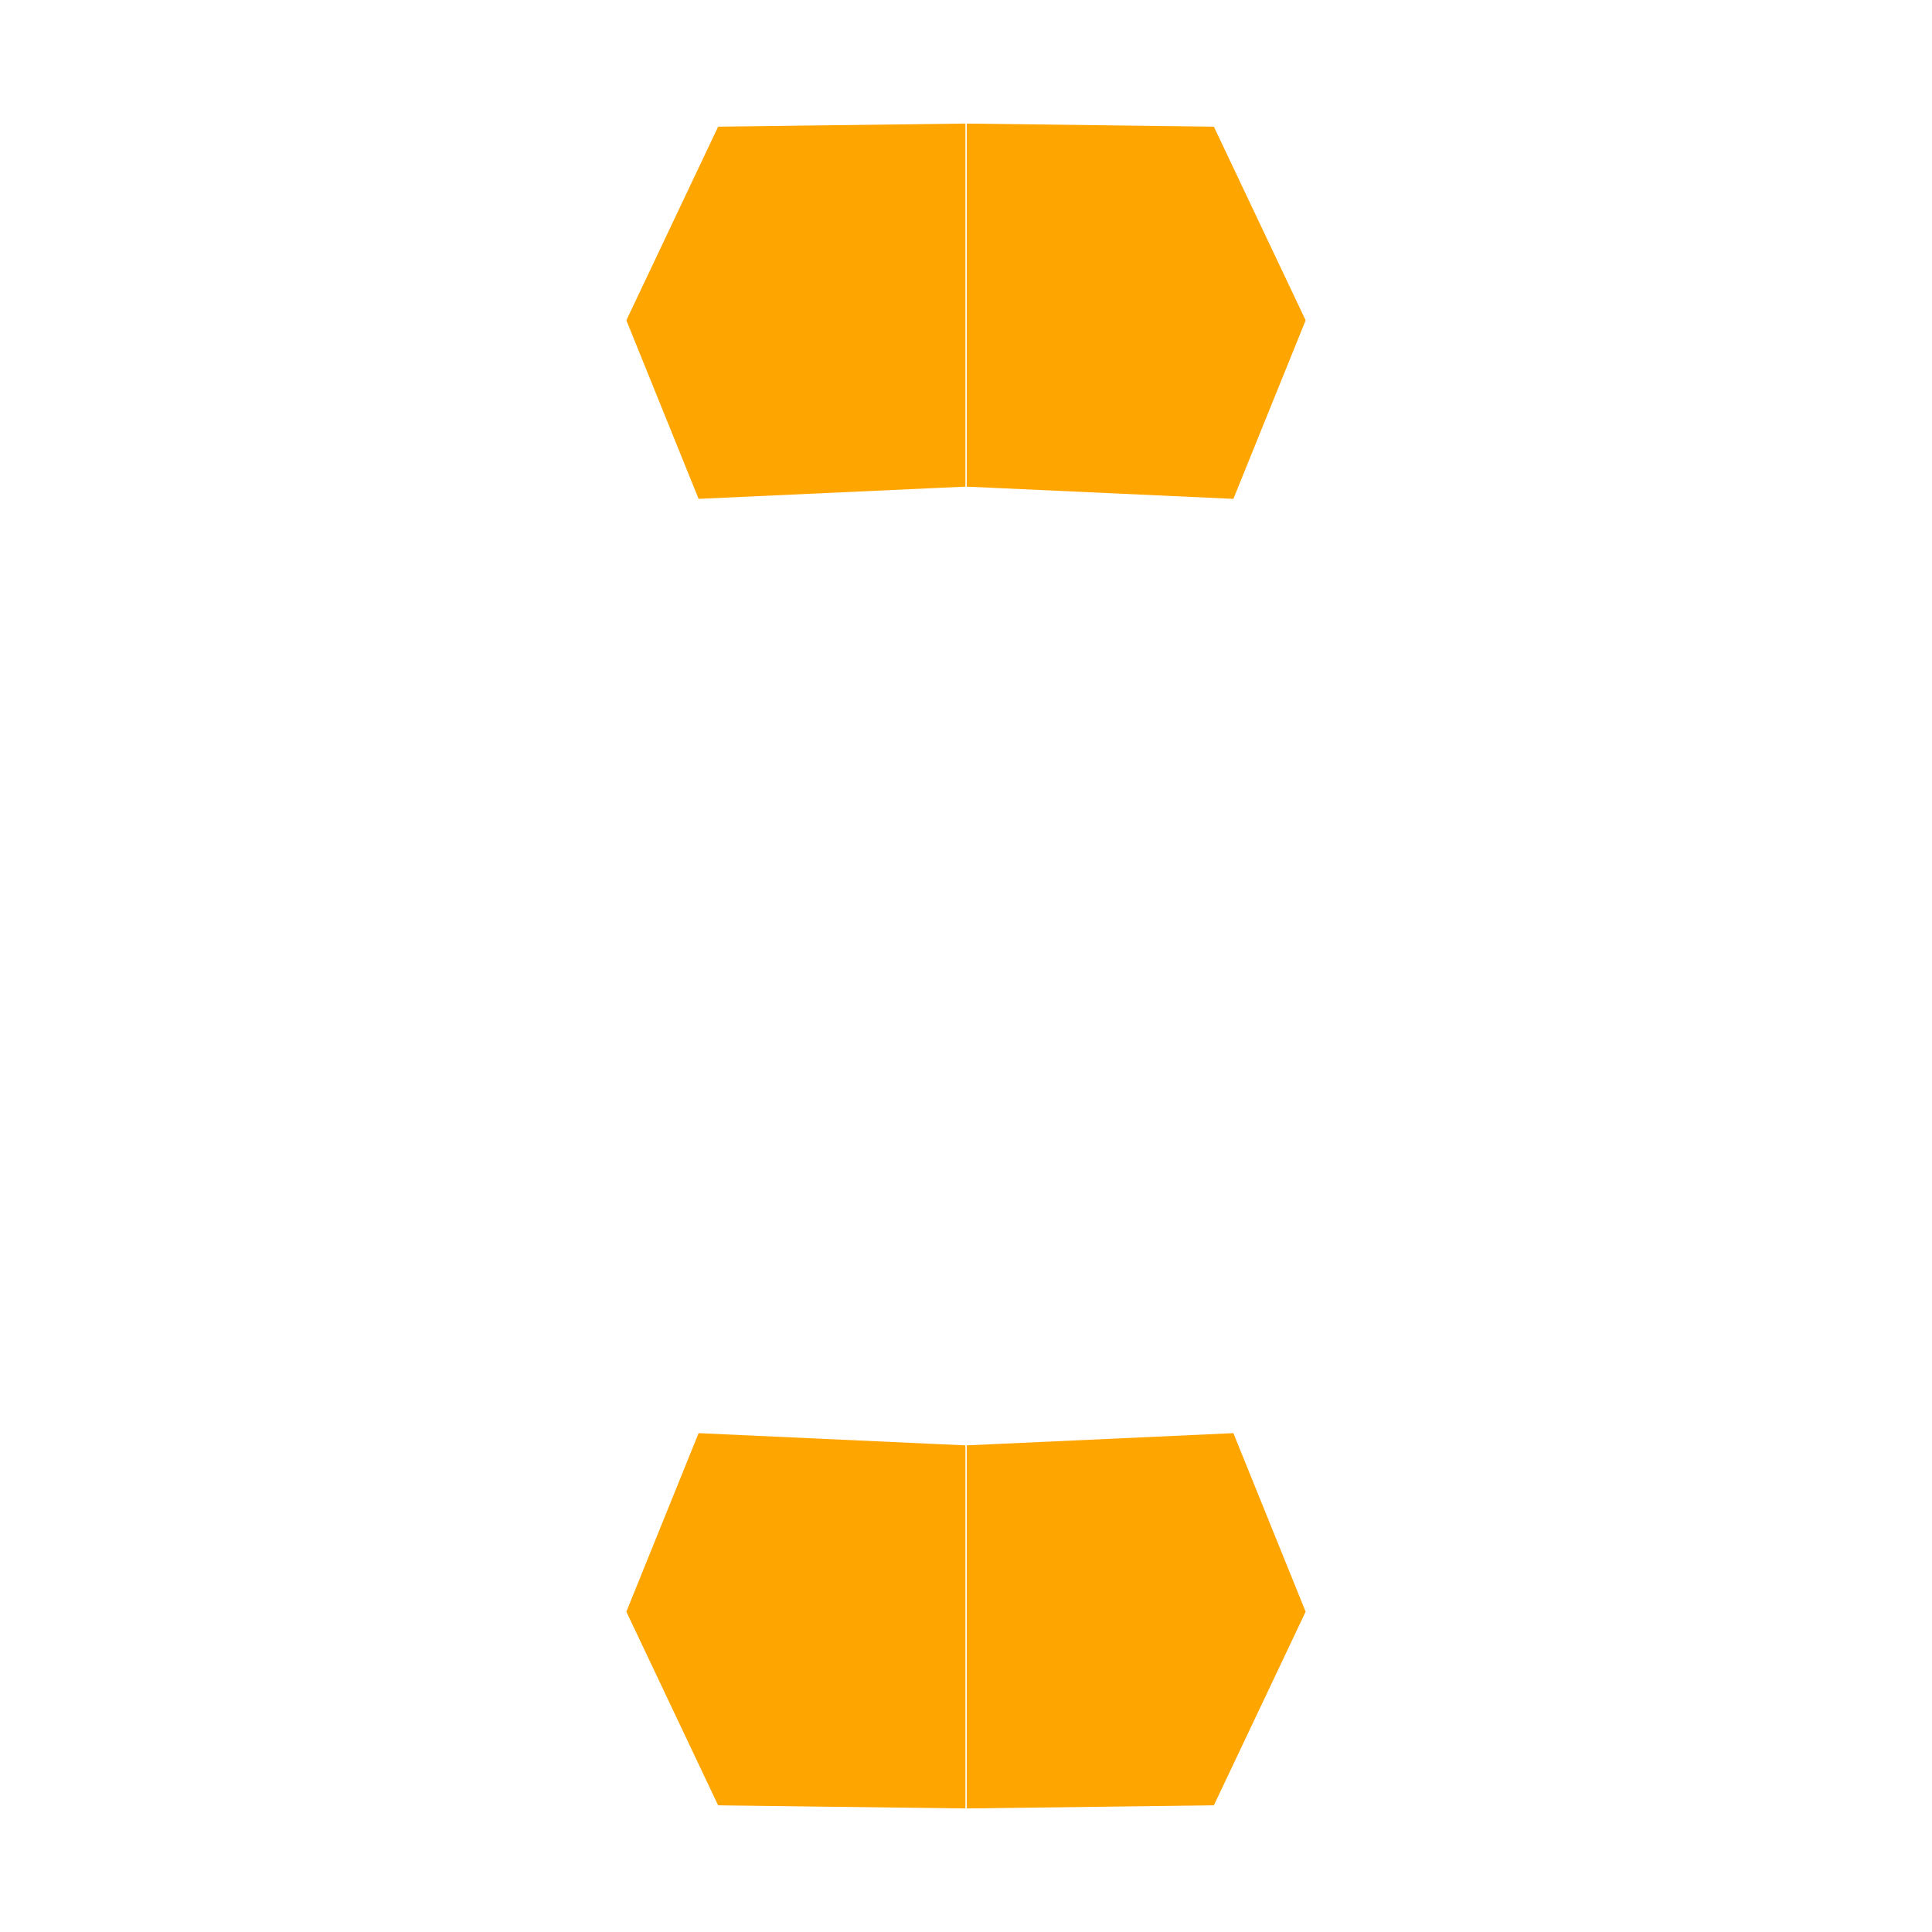
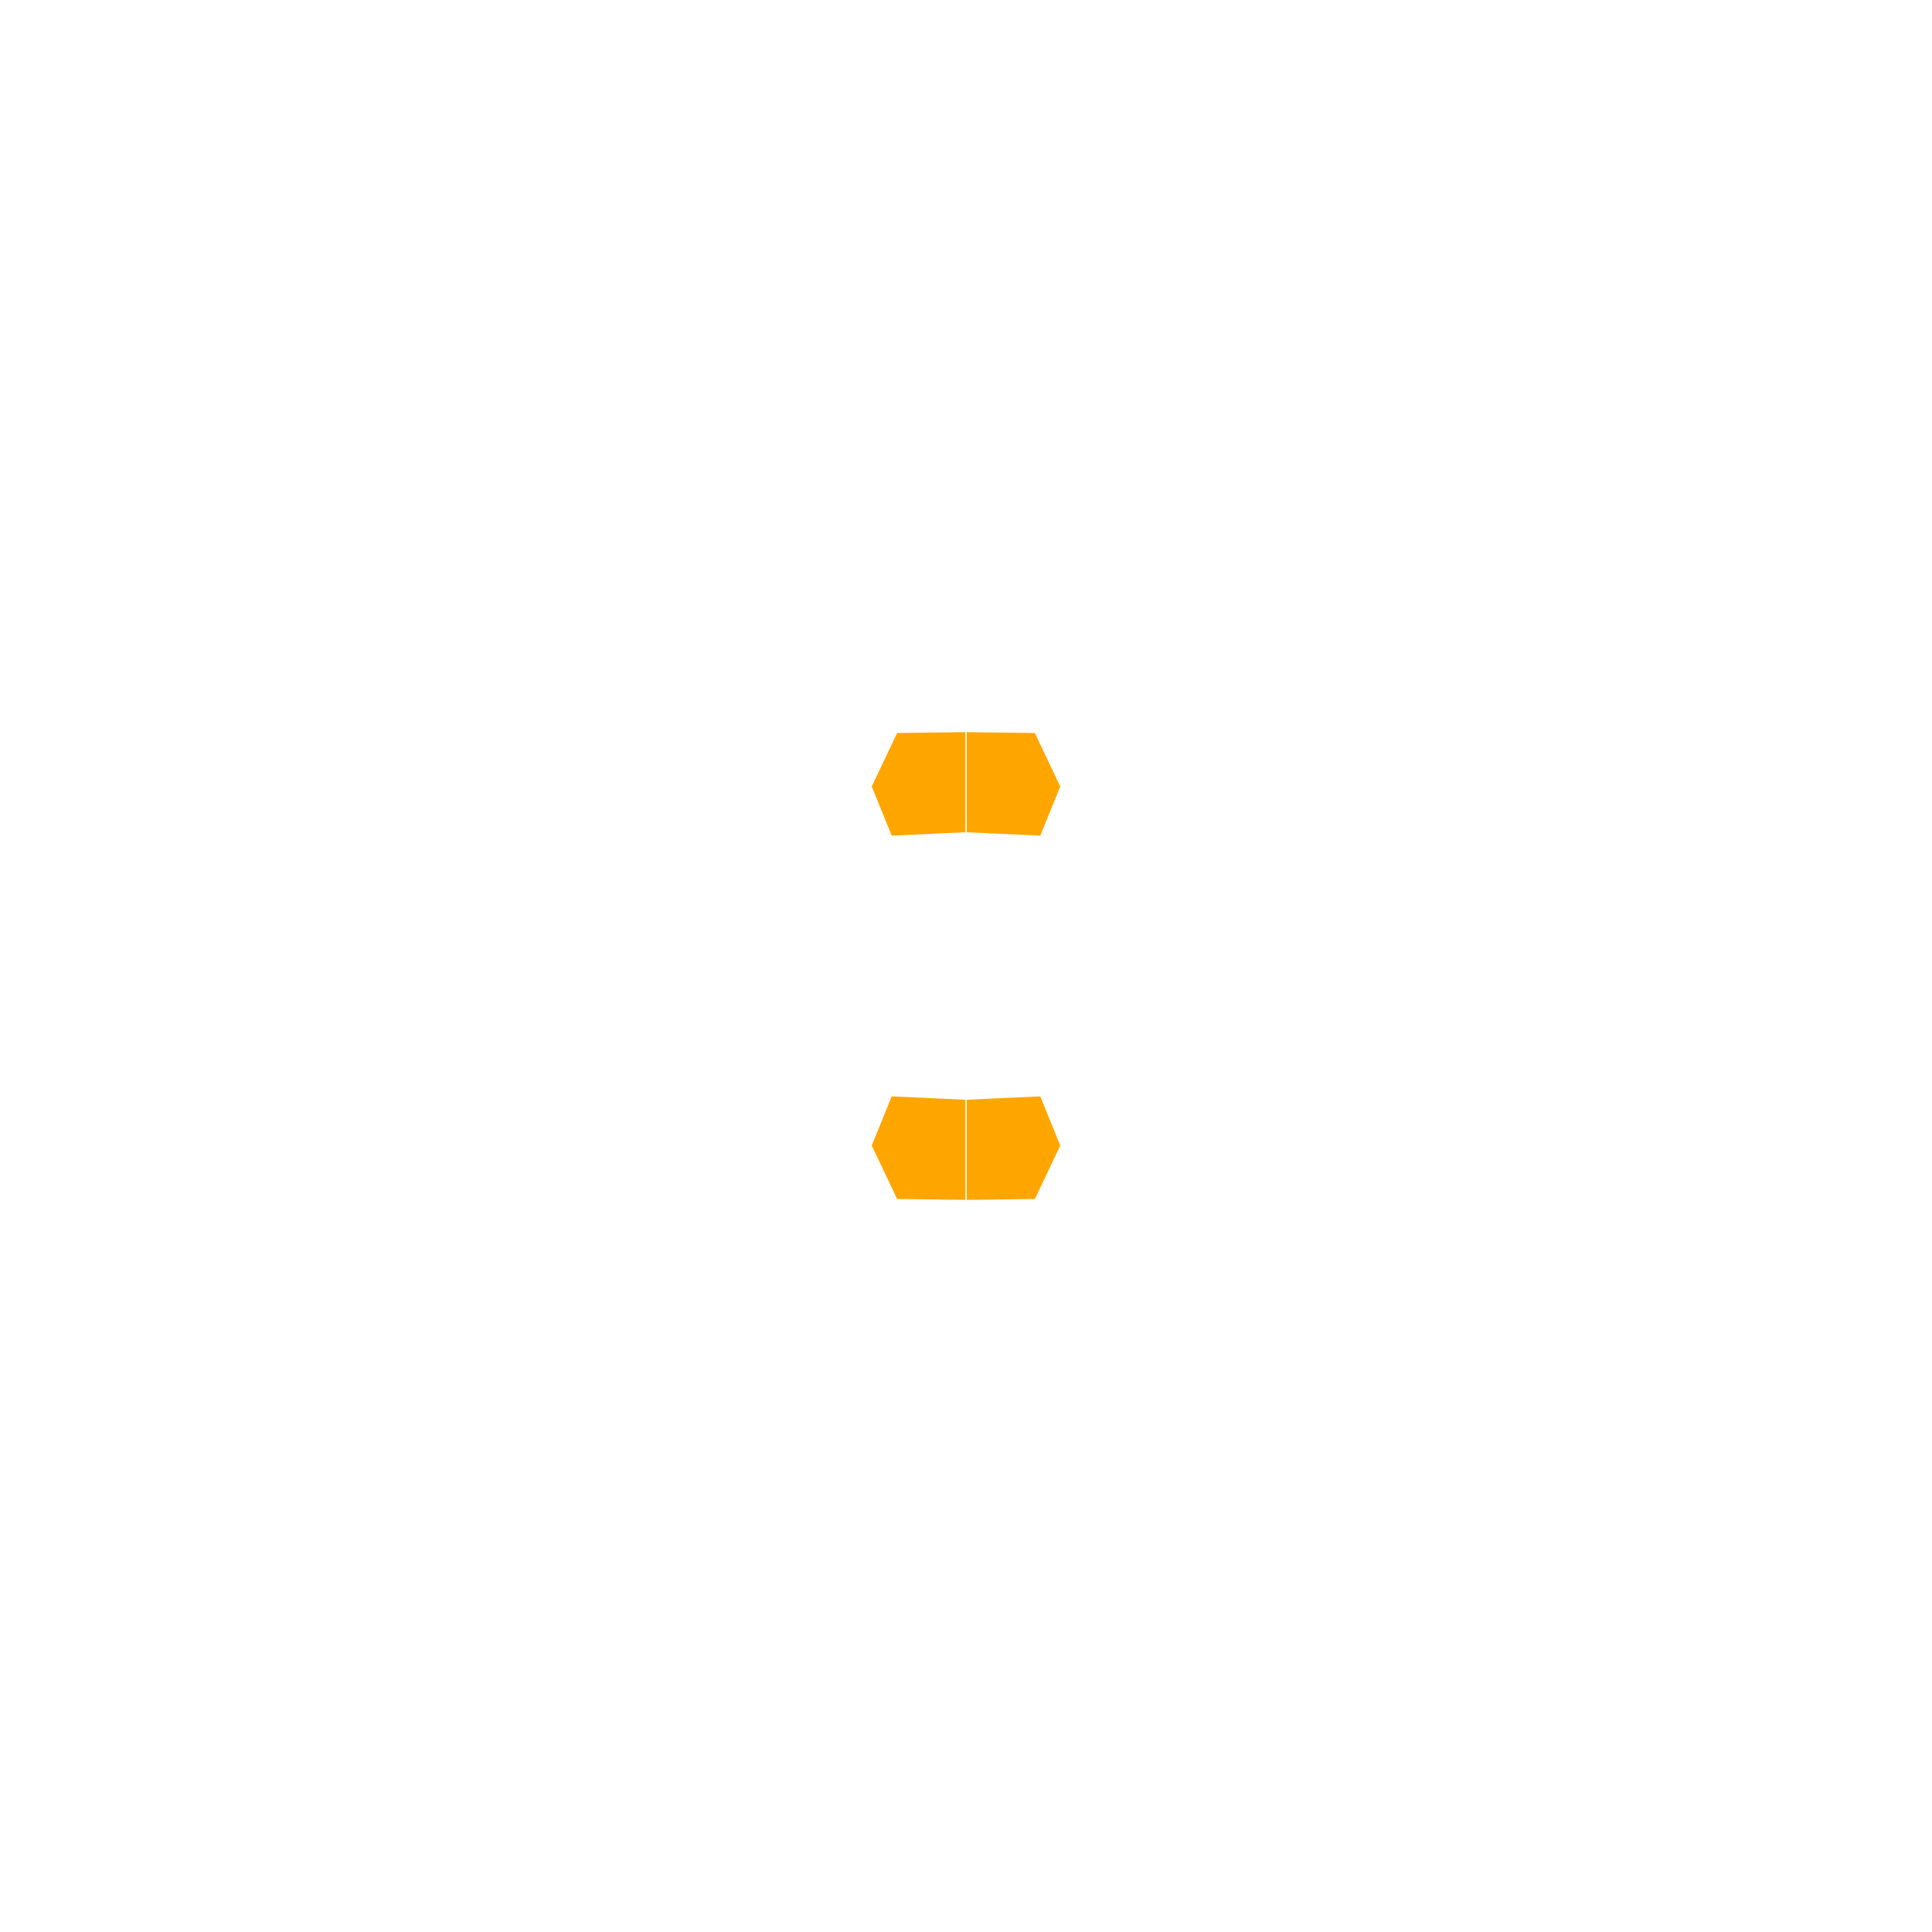
<svg xmlns="http://www.w3.org/2000/svg" width="800" height="800" viewBox="0 0 800 800">
  <rect x="-80" y="-80" width="960" height="960" fill="rgb(100%, 100%, 100%)" fill-opacity="1" />
-   <path fill-rule="nonzero" fill="rgb(100%, 100%, 100%)" fill-opacity="1" d="M 245 784 L 555 784 L 555 16 L 245 16 Z M 245 784 " />
-   <path fill-rule="nonzero" fill="rgb(100%, 64.706%, 0%)" fill-opacity="1" d="M 502.797 747.797 L 540.91 667.371 L 510.887 593.176 L 400 598.254 L 400 749.09 Z M 502.797 747.797 " />
-   <path fill="none" stroke-width="0.5" stroke-linecap="butt" stroke-linejoin="miter" stroke="rgb(100%, 100%, 100%)" stroke-opacity="1" stroke-miterlimit="2" d="M 502.797 747.797 L 540.91 667.371 " />
-   <path fill="none" stroke-width="0.5" stroke-linecap="butt" stroke-linejoin="miter" stroke="rgb(100%, 100%, 100%)" stroke-opacity="1" stroke-miterlimit="2" d="M 540.91 667.371 L 510.887 593.176 " />
-   <path fill="none" stroke-width="0.5" stroke-linecap="butt" stroke-linejoin="miter" stroke="rgb(100%, 100%, 100%)" stroke-opacity="1" stroke-miterlimit="2" d="M 510.887 593.176 L 400 598.254 " />
-   <path fill="none" stroke-width="0.5" stroke-linecap="butt" stroke-linejoin="miter" stroke="rgb(100%, 100%, 100%)" stroke-opacity="1" stroke-miterlimit="2" d="M 400 598.254 L 400 749.09 " />
-   <path fill="none" stroke-width="0.5" stroke-linecap="butt" stroke-linejoin="miter" stroke="rgb(100%, 100%, 100%)" stroke-opacity="1" stroke-miterlimit="2" d="M 400 749.09 L 502.797 747.797 " />
-   <path fill-rule="nonzero" fill="rgb(100%, 64.706%, 0%)" fill-opacity="1" d="M 510.887 206.824 L 540.91 132.629 L 502.797 52.203 L 400 50.91 L 400 201.746 Z M 510.887 206.824 " />
-   <path fill="none" stroke-width="0.5" stroke-linecap="butt" stroke-linejoin="miter" stroke="rgb(100%, 100%, 100%)" stroke-opacity="1" stroke-miterlimit="2" d="M 510.887 206.824 L 540.91 132.629 " />
-   <path fill="none" stroke-width="0.5" stroke-linecap="butt" stroke-linejoin="miter" stroke="rgb(100%, 100%, 100%)" stroke-opacity="1" stroke-miterlimit="2" d="M 540.91 132.629 L 502.797 52.203 " />
-   <path fill="none" stroke-width="0.5" stroke-linecap="butt" stroke-linejoin="miter" stroke="rgb(100%, 100%, 100%)" stroke-opacity="1" stroke-miterlimit="2" d="M 502.797 52.203 L 400 50.91 " />
-   <path fill="none" stroke-width="0.5" stroke-linecap="butt" stroke-linejoin="miter" stroke="rgb(100%, 100%, 100%)" stroke-opacity="1" stroke-miterlimit="2" d="M 400 50.91 L 400 201.746 " />
-   <path fill="none" stroke-width="0.5" stroke-linecap="butt" stroke-linejoin="miter" stroke="rgb(100%, 100%, 100%)" stroke-opacity="1" stroke-miterlimit="2" d="M 400 201.746 L 510.887 206.824 " />
-   <path fill-rule="nonzero" fill="rgb(100%, 64.706%, 0%)" fill-opacity="1" d="M 289.113 206.824 L 400 201.746 L 400 50.91 L 297.203 52.203 L 259.09 132.629 Z M 289.113 206.824 " />
-   <path fill="none" stroke-width="0.5" stroke-linecap="butt" stroke-linejoin="miter" stroke="rgb(100%, 100%, 100%)" stroke-opacity="1" stroke-miterlimit="2" d="M 289.113 206.824 L 400 201.746 " />
-   <path fill="none" stroke-width="0.5" stroke-linecap="butt" stroke-linejoin="miter" stroke="rgb(100%, 100%, 100%)" stroke-opacity="1" stroke-miterlimit="2" d="M 400 201.746 L 400 50.91 " />
-   <path fill="none" stroke-width="0.5" stroke-linecap="butt" stroke-linejoin="miter" stroke="rgb(100%, 100%, 100%)" stroke-opacity="1" stroke-miterlimit="2" d="M 400 50.91 L 297.203 52.203 " />
-   <path fill="none" stroke-width="0.5" stroke-linecap="butt" stroke-linejoin="miter" stroke="rgb(100%, 100%, 100%)" stroke-opacity="1" stroke-miterlimit="2" d="M 297.203 52.203 L 259.09 132.629 " />
-   <path fill="none" stroke-width="0.5" stroke-linecap="butt" stroke-linejoin="miter" stroke="rgb(100%, 100%, 100%)" stroke-opacity="1" stroke-miterlimit="2" d="M 259.09 132.629 L 289.113 206.824 " />
-   <path fill-rule="nonzero" fill="rgb(100%, 64.706%, 0%)" fill-opacity="1" d="M 297.203 747.797 L 400 749.09 L 400 598.254 L 289.113 593.176 L 259.09 667.371 Z M 297.203 747.797 " />
-   <path fill="none" stroke-width="0.5" stroke-linecap="butt" stroke-linejoin="miter" stroke="rgb(100%, 100%, 100%)" stroke-opacity="1" stroke-miterlimit="2" d="M 297.203 747.797 L 400 749.09 " />
-   <path fill="none" stroke-width="0.5" stroke-linecap="butt" stroke-linejoin="miter" stroke="rgb(100%, 100%, 100%)" stroke-opacity="1" stroke-miterlimit="2" d="M 400 749.09 L 400 598.254 " />
-   <path fill="none" stroke-width="0.5" stroke-linecap="butt" stroke-linejoin="miter" stroke="rgb(100%, 100%, 100%)" stroke-opacity="1" stroke-miterlimit="2" d="M 400 598.254 L 289.113 593.176 " />
-   <path fill="none" stroke-width="0.5" stroke-linecap="butt" stroke-linejoin="miter" stroke="rgb(100%, 100%, 100%)" stroke-opacity="1" stroke-miterlimit="2" d="M 289.113 593.176 L 259.09 667.371 " />
-   <path fill="none" stroke-width="0.5" stroke-linecap="butt" stroke-linejoin="miter" stroke="rgb(100%, 100%, 100%)" stroke-opacity="1" stroke-miterlimit="2" d="M 259.09 667.371 L 297.203 747.797 " />
+   <path fill-rule="nonzero" fill="rgb(100%, 100%, 100%)" fill-opacity="1" d="M 24 784 L 776 784 L 776 16 L 24 16 Z M 24 784 " />
+   <path fill-rule="nonzero" fill="rgb(100%, 64.706%, 0%)" fill-opacity="1" d="M 428.668 496.727 L 439.297 474.359 L 430.926 453.727 L 400 455.137 L 400 497.086 Z M 428.668 496.727 " />
+   <path fill="none" stroke-width="0.5" stroke-linecap="butt" stroke-linejoin="miter" stroke="rgb(100%, 100%, 100%)" stroke-opacity="1" stroke-miterlimit="2" d="M 428.668 496.727 L 439.297 474.359 " />
+   <path fill="none" stroke-width="0.5" stroke-linecap="butt" stroke-linejoin="miter" stroke="rgb(100%, 100%, 100%)" stroke-opacity="1" stroke-miterlimit="2" d="M 439.297 474.359 L 430.926 453.727 " />
+   <path fill="none" stroke-width="0.5" stroke-linecap="butt" stroke-linejoin="miter" stroke="rgb(100%, 100%, 100%)" stroke-opacity="1" stroke-miterlimit="2" d="M 430.926 453.727 L 400 455.137 " />
+   <path fill="none" stroke-width="0.5" stroke-linecap="butt" stroke-linejoin="miter" stroke="rgb(100%, 100%, 100%)" stroke-opacity="1" stroke-miterlimit="2" d="M 400 455.137 L 400 497.086 " />
+   <path fill="none" stroke-width="0.5" stroke-linecap="butt" stroke-linejoin="miter" stroke="rgb(100%, 100%, 100%)" stroke-opacity="1" stroke-miterlimit="2" d="M 400 497.086 L 428.668 496.727 " />
+   <path fill-rule="nonzero" fill="rgb(100%, 64.706%, 0%)" fill-opacity="1" d="M 430.926 346.273 L 439.297 325.641 L 428.668 303.273 L 400 302.914 L 400 344.863 Z M 430.926 346.273 " />
+   <path fill="none" stroke-width="0.5" stroke-linecap="butt" stroke-linejoin="miter" stroke="rgb(100%, 100%, 100%)" stroke-opacity="1" stroke-miterlimit="2" d="M 430.926 346.273 L 439.297 325.641 " />
+   <path fill="none" stroke-width="0.5" stroke-linecap="butt" stroke-linejoin="miter" stroke="rgb(100%, 100%, 100%)" stroke-opacity="1" stroke-miterlimit="2" d="M 439.297 325.641 L 428.668 303.273 " />
+   <path fill="none" stroke-width="0.5" stroke-linecap="butt" stroke-linejoin="miter" stroke="rgb(100%, 100%, 100%)" stroke-opacity="1" stroke-miterlimit="2" d="M 428.668 303.273 L 400 302.914 " />
+   <path fill="none" stroke-width="0.5" stroke-linecap="butt" stroke-linejoin="miter" stroke="rgb(100%, 100%, 100%)" stroke-opacity="1" stroke-miterlimit="2" d="M 400 302.914 L 400 344.863 " />
+   <path fill="none" stroke-width="0.5" stroke-linecap="butt" stroke-linejoin="miter" stroke="rgb(100%, 100%, 100%)" stroke-opacity="1" stroke-miterlimit="2" d="M 400 344.863 L 430.926 346.273 " />
+   <path fill-rule="nonzero" fill="rgb(100%, 64.706%, 0%)" fill-opacity="1" d="M 369.074 346.273 L 400 344.863 L 400 302.914 L 371.332 303.273 L 360.703 325.641 Z M 369.074 346.273 " />
+   <path fill="none" stroke-width="0.5" stroke-linecap="butt" stroke-linejoin="miter" stroke="rgb(100%, 100%, 100%)" stroke-opacity="1" stroke-miterlimit="2" d="M 369.074 346.273 L 400 344.863 " />
+   <path fill="none" stroke-width="0.5" stroke-linecap="butt" stroke-linejoin="miter" stroke="rgb(100%, 100%, 100%)" stroke-opacity="1" stroke-miterlimit="2" d="M 400 344.863 L 400 302.914 " />
+   <path fill="none" stroke-width="0.5" stroke-linecap="butt" stroke-linejoin="miter" stroke="rgb(100%, 100%, 100%)" stroke-opacity="1" stroke-miterlimit="2" d="M 400 302.914 L 371.332 303.273 " />
+   <path fill="none" stroke-width="0.5" stroke-linecap="butt" stroke-linejoin="miter" stroke="rgb(100%, 100%, 100%)" stroke-opacity="1" stroke-miterlimit="2" d="M 371.332 303.273 L 360.703 325.641 " />
+   <path fill="none" stroke-width="0.5" stroke-linecap="butt" stroke-linejoin="miter" stroke="rgb(100%, 100%, 100%)" stroke-opacity="1" stroke-miterlimit="2" d="M 360.703 325.641 L 369.074 346.273 " />
+   <path fill-rule="nonzero" fill="rgb(100%, 64.706%, 0%)" fill-opacity="1" d="M 371.332 496.727 L 400 497.086 L 400 455.137 L 369.074 453.727 L 360.703 474.359 Z M 371.332 496.727 " />
+   <path fill="none" stroke-width="0.5" stroke-linecap="butt" stroke-linejoin="miter" stroke="rgb(100%, 100%, 100%)" stroke-opacity="1" stroke-miterlimit="2" d="M 371.332 496.727 L 400 497.086 " />
+   <path fill="none" stroke-width="0.5" stroke-linecap="butt" stroke-linejoin="miter" stroke="rgb(100%, 100%, 100%)" stroke-opacity="1" stroke-miterlimit="2" d="M 400 497.086 L 400 455.137 " />
+   <path fill="none" stroke-width="0.5" stroke-linecap="butt" stroke-linejoin="miter" stroke="rgb(100%, 100%, 100%)" stroke-opacity="1" stroke-miterlimit="2" d="M 400 455.137 L 369.074 453.727 " />
+   <path fill="none" stroke-width="0.5" stroke-linecap="butt" stroke-linejoin="miter" stroke="rgb(100%, 100%, 100%)" stroke-opacity="1" stroke-miterlimit="2" d="M 369.074 453.727 L 360.703 474.359 " />
+   <path fill="none" stroke-width="0.5" stroke-linecap="butt" stroke-linejoin="miter" stroke="rgb(100%, 100%, 100%)" stroke-opacity="1" stroke-miterlimit="2" d="M 360.703 474.359 L 371.332 496.727 " />
</svg>
